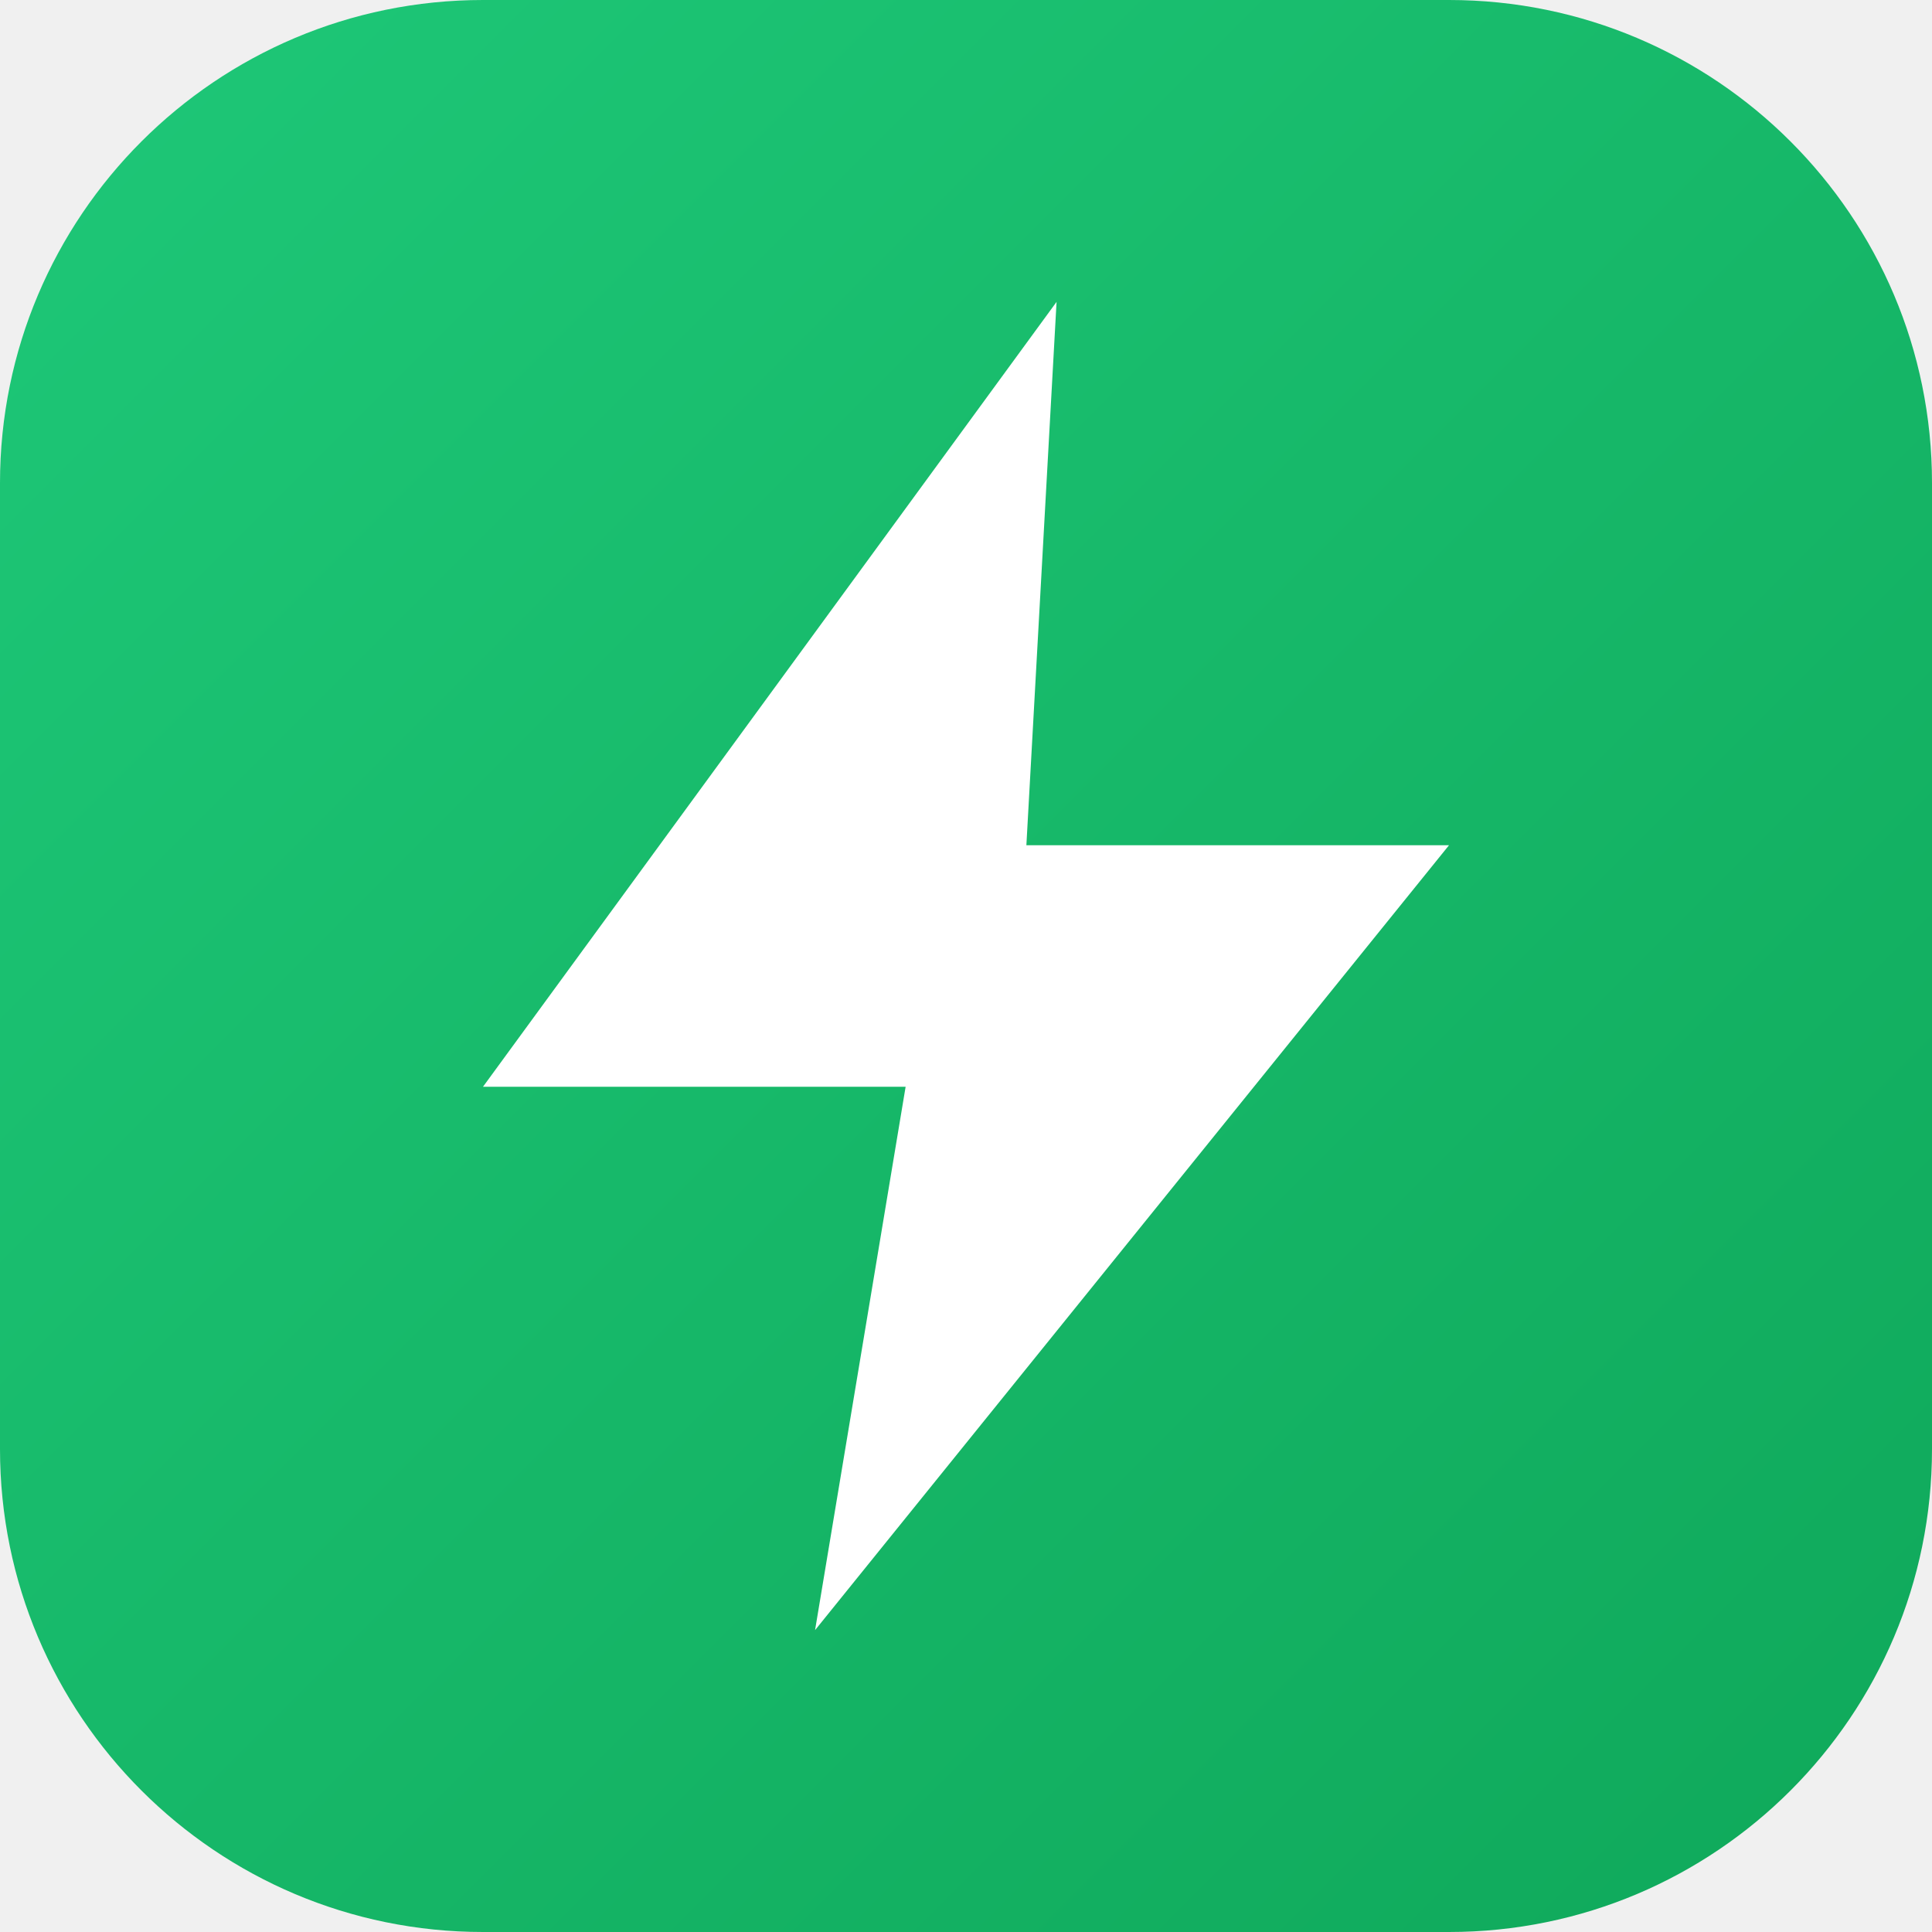
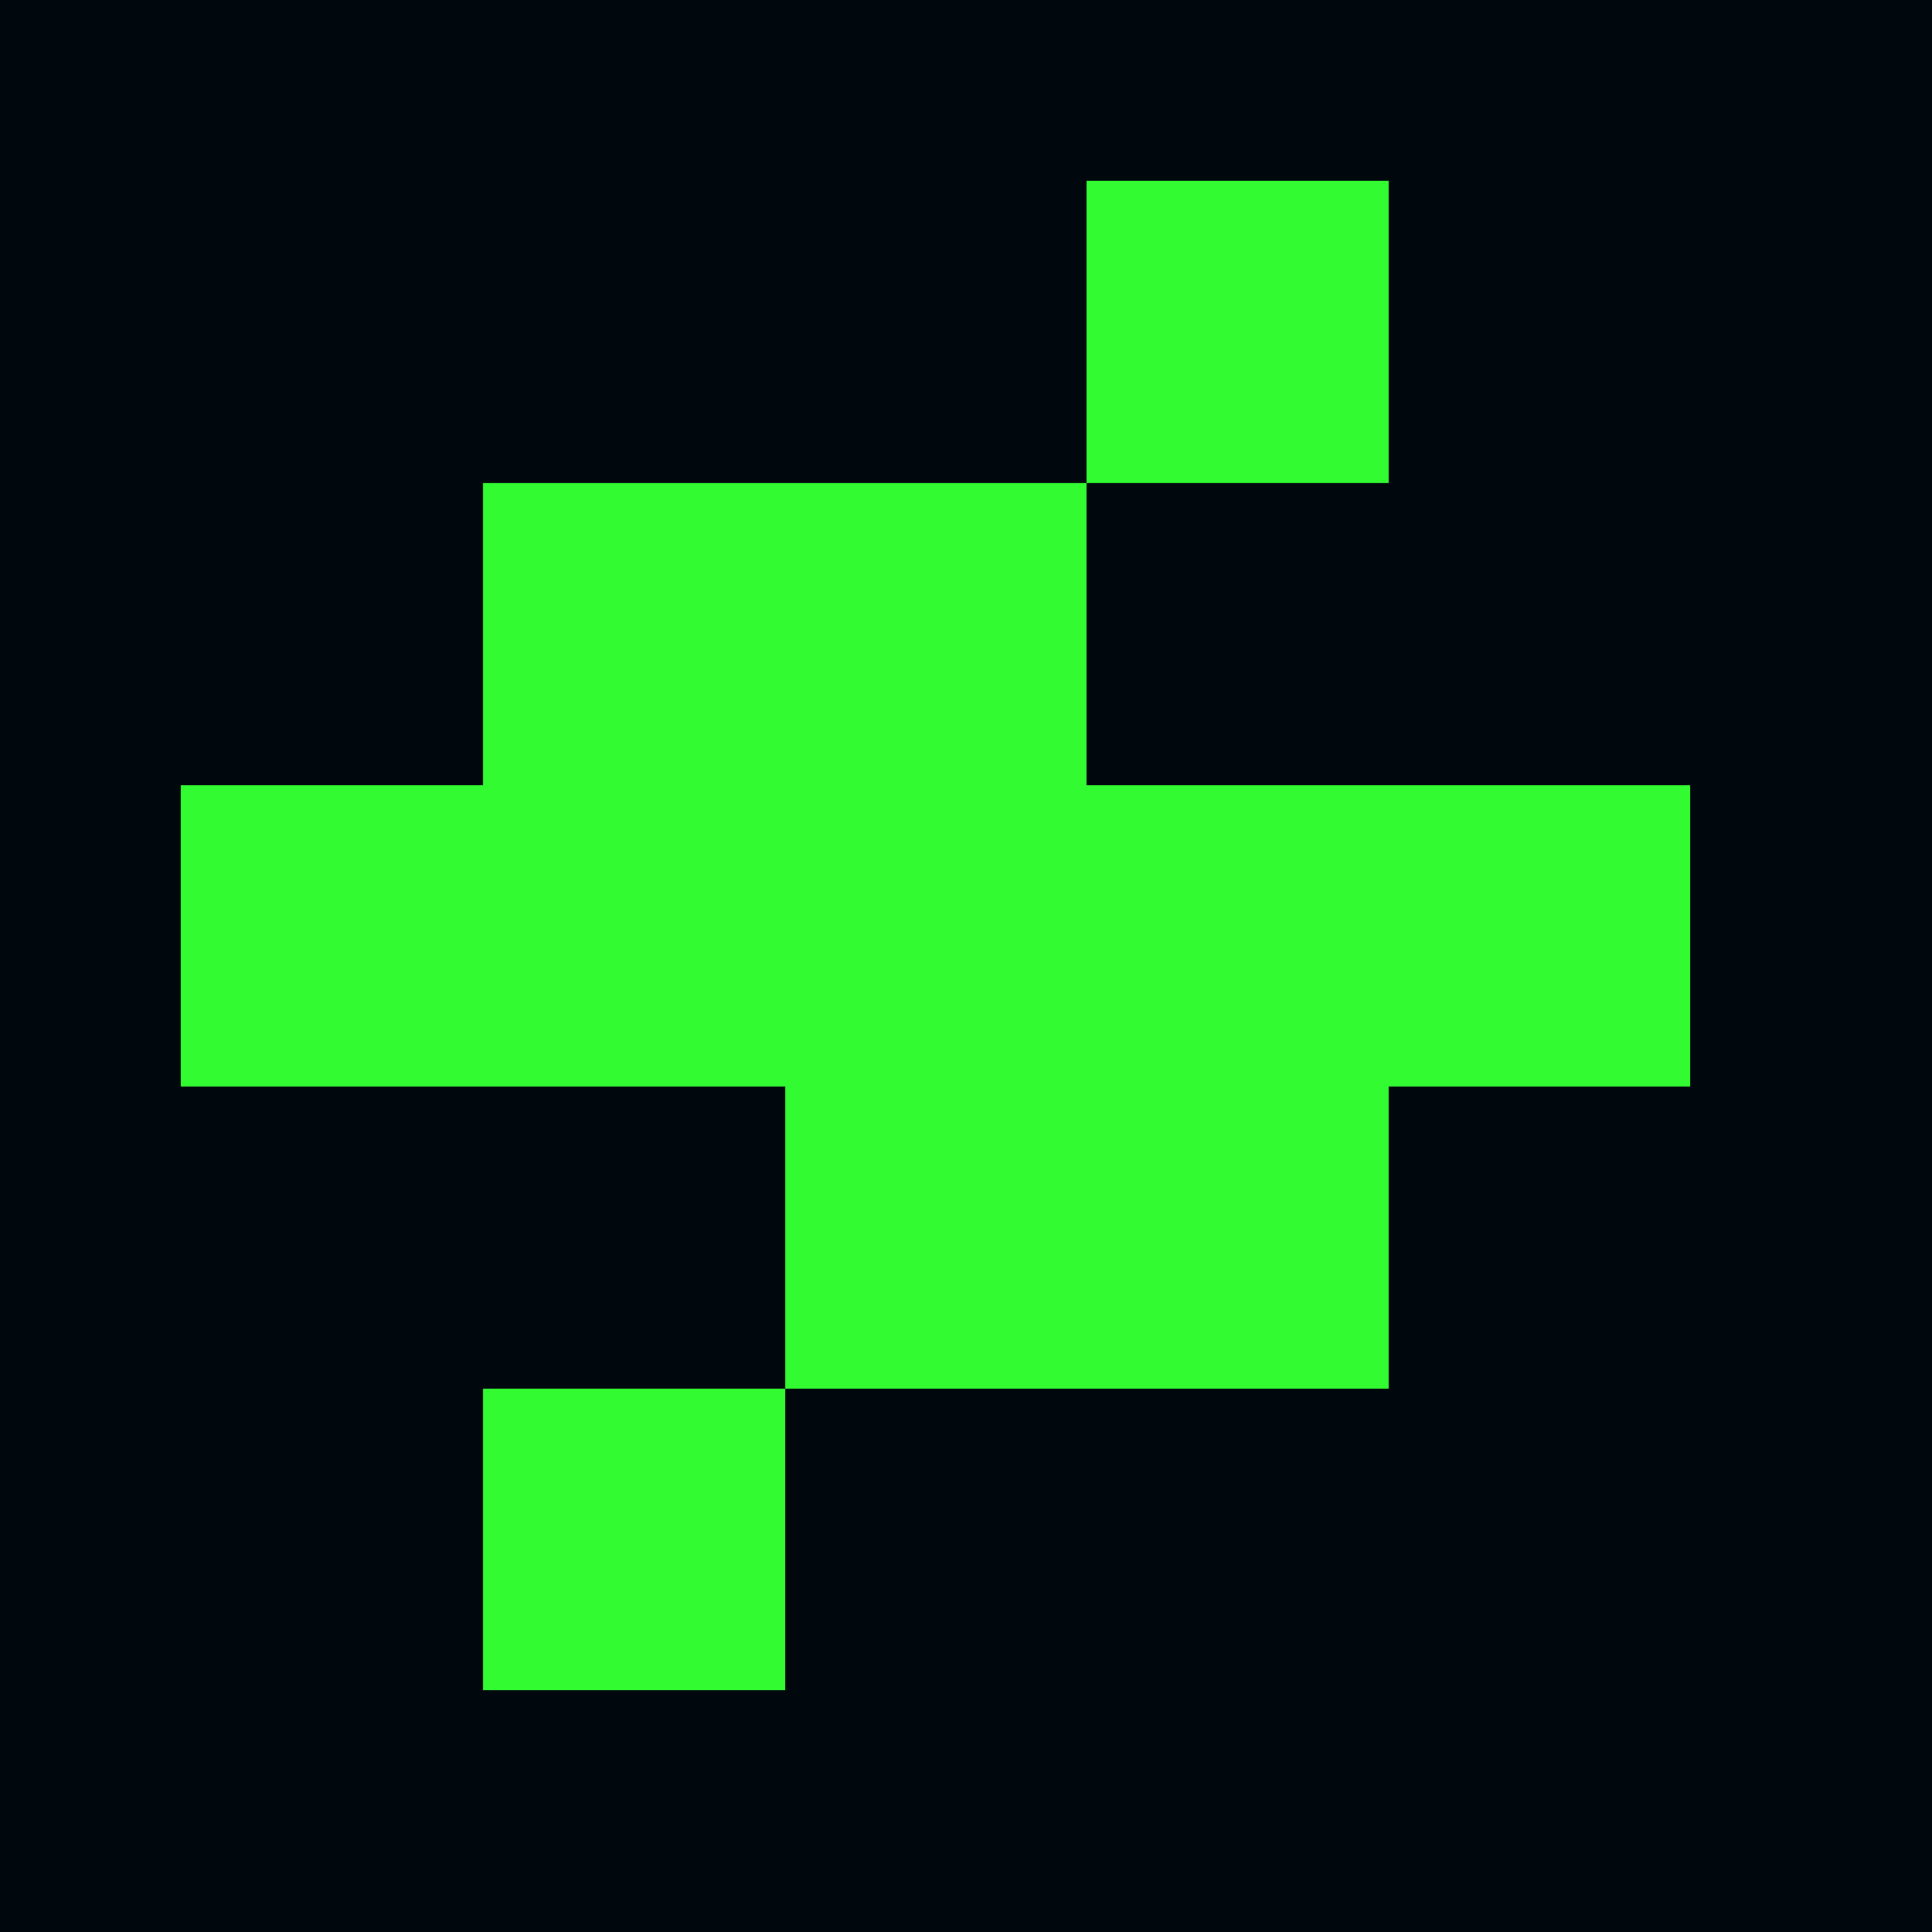
- <svg xmlns="http://www.w3.org/2000/svg" viewBox="0 0 32 32">
-   <defs>
-     <linearGradient id="g" x1="0" y1="0" x2="1" y2="1">
-       <stop offset="0" stop-color="#1EC878" />
-       <stop offset="1" stop-color="#0FA85A" />
-     </linearGradient>
-   </defs>
-   <rect width="32" height="32" rx="8" fill="url(#g)" />
-   <path d="M17.5 5 8 18h7l-1.5 9L24 14h-7l.5-9z" fill="#fff" />
+ <svg xmlns="http://www.w3.org/2000/svg" viewBox="0 0 32 32" shape-rendering="crispEdges">
+   <rect width="32" height="32" fill="#00080E" />
+   <g transform="translate(3 3) scale(5.0)">
+     <path fill="#33FB31" d="M3 0h1v1H3z M1 1h2v1H1z M0 2h5v1H0z M2 3h2v1H2z M1 4h1v1H1z" />
+   </g>
</svg>
